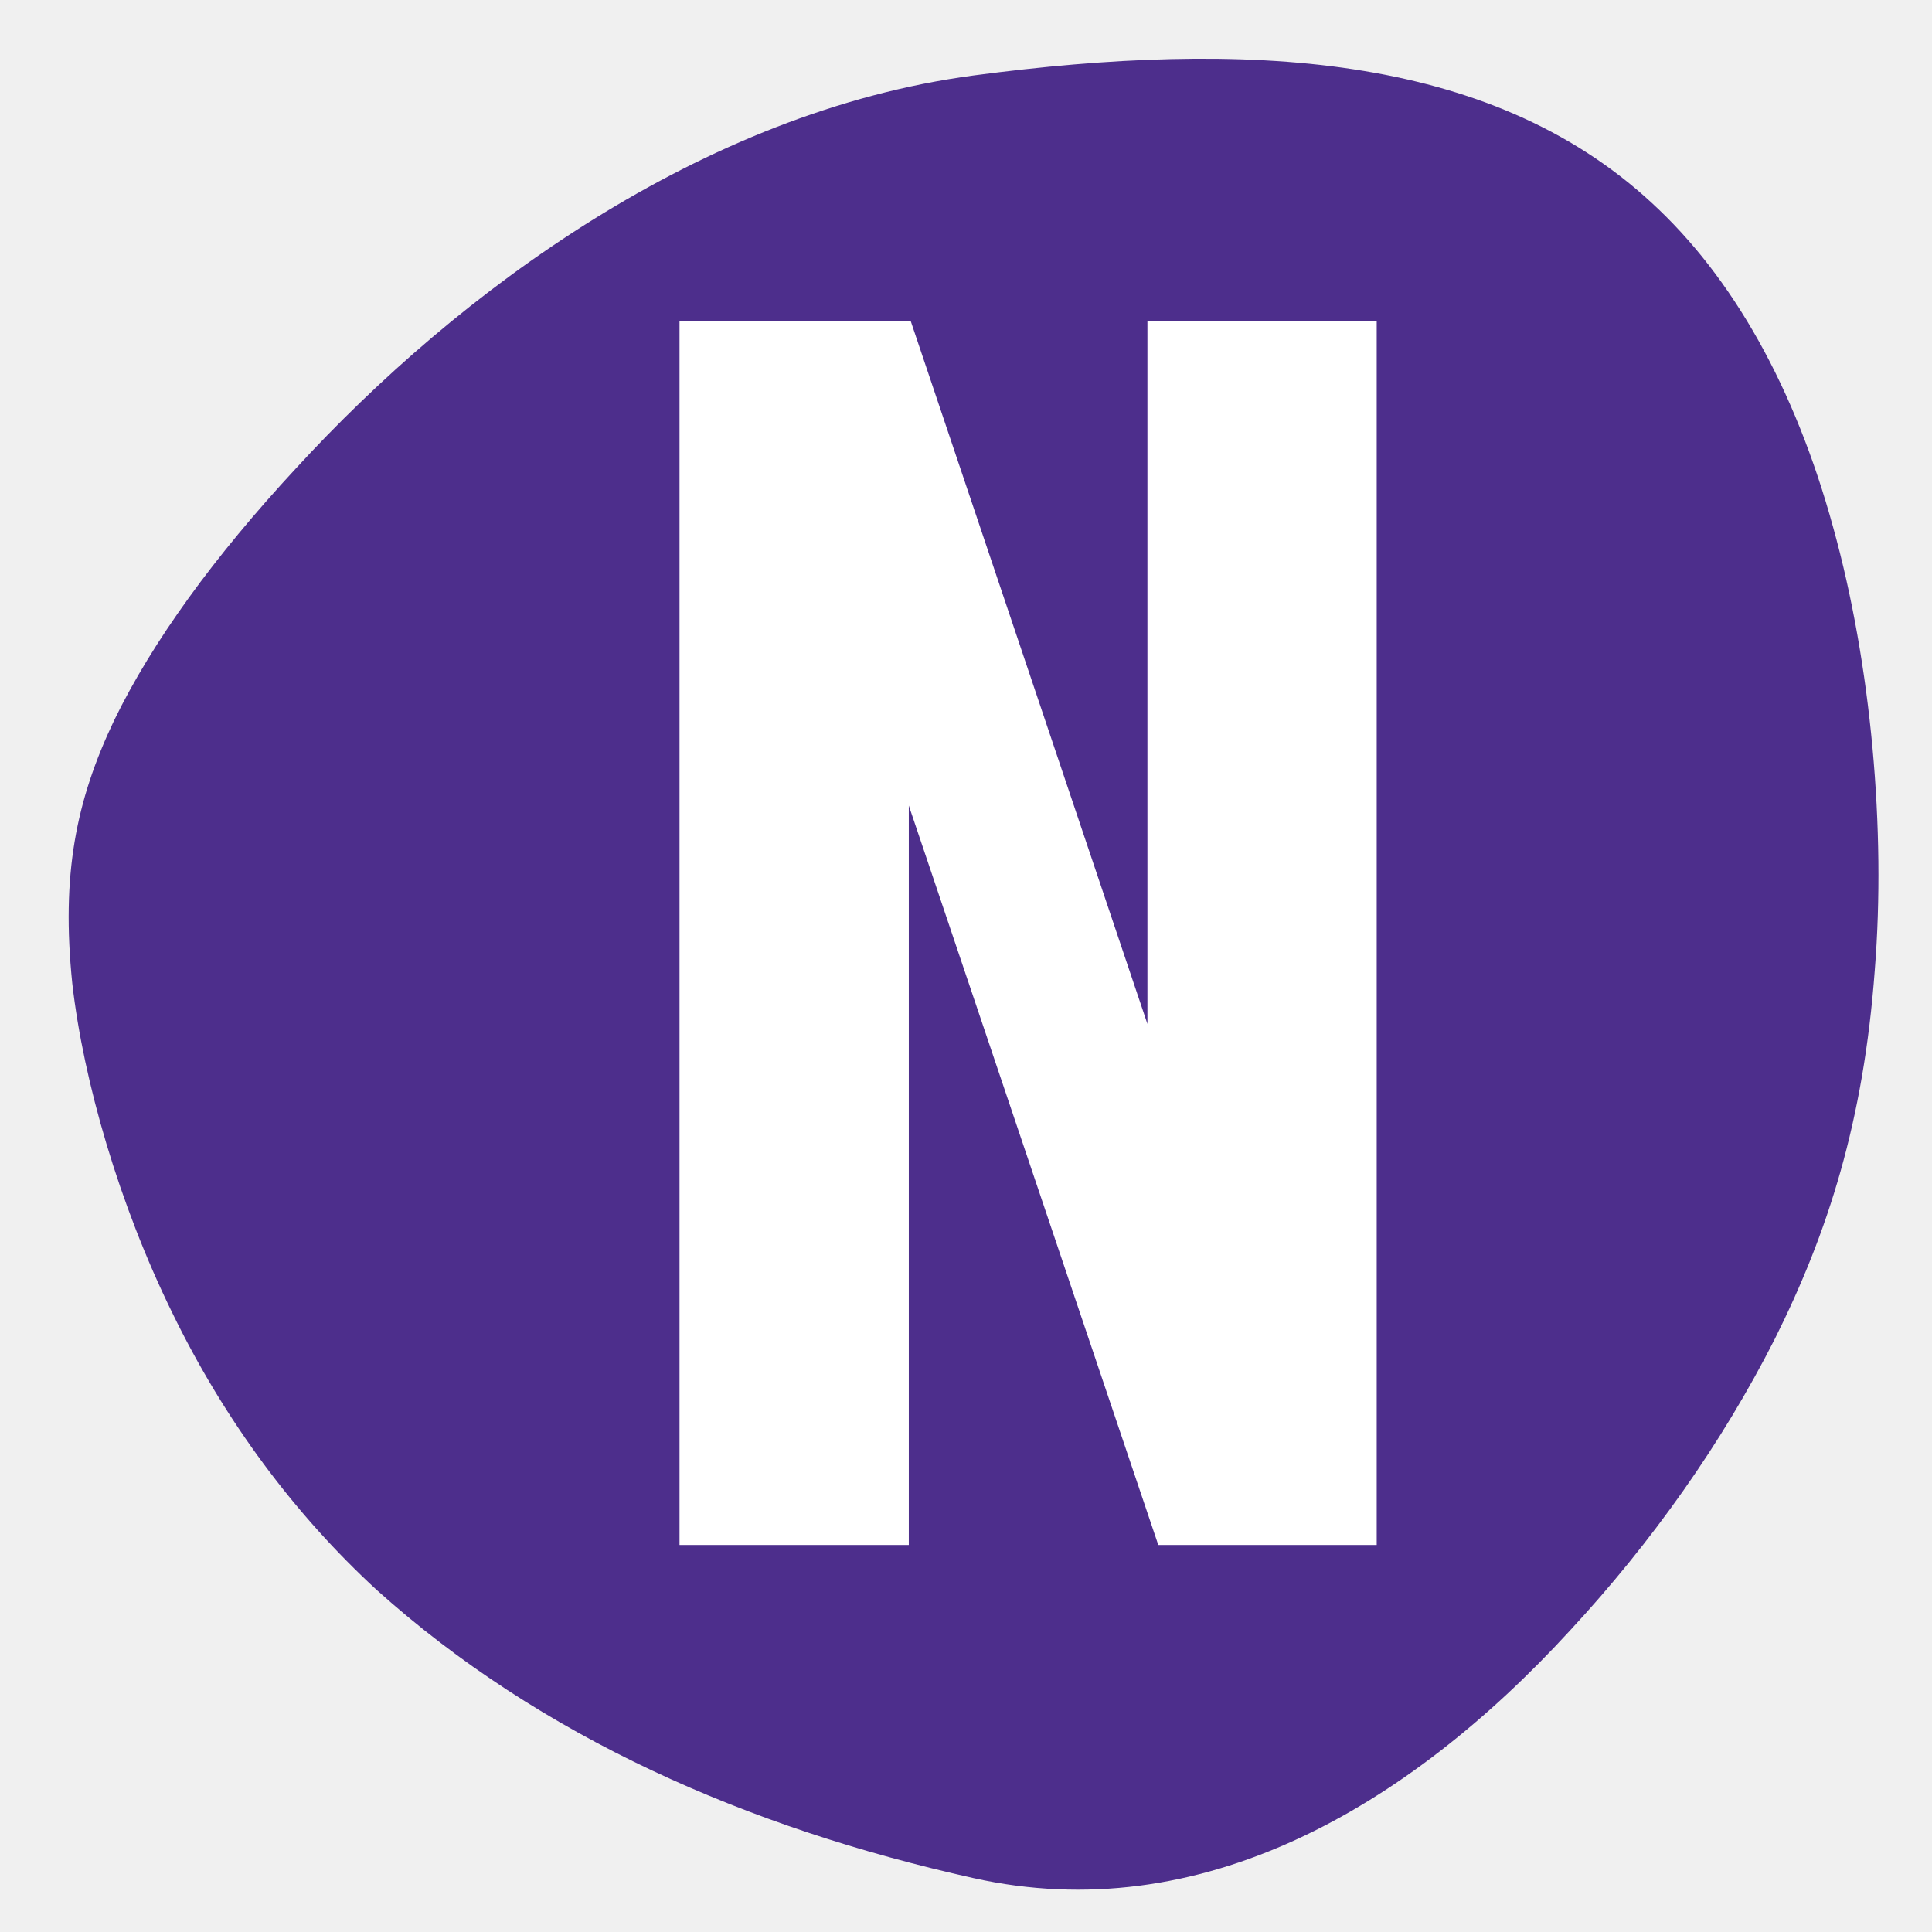
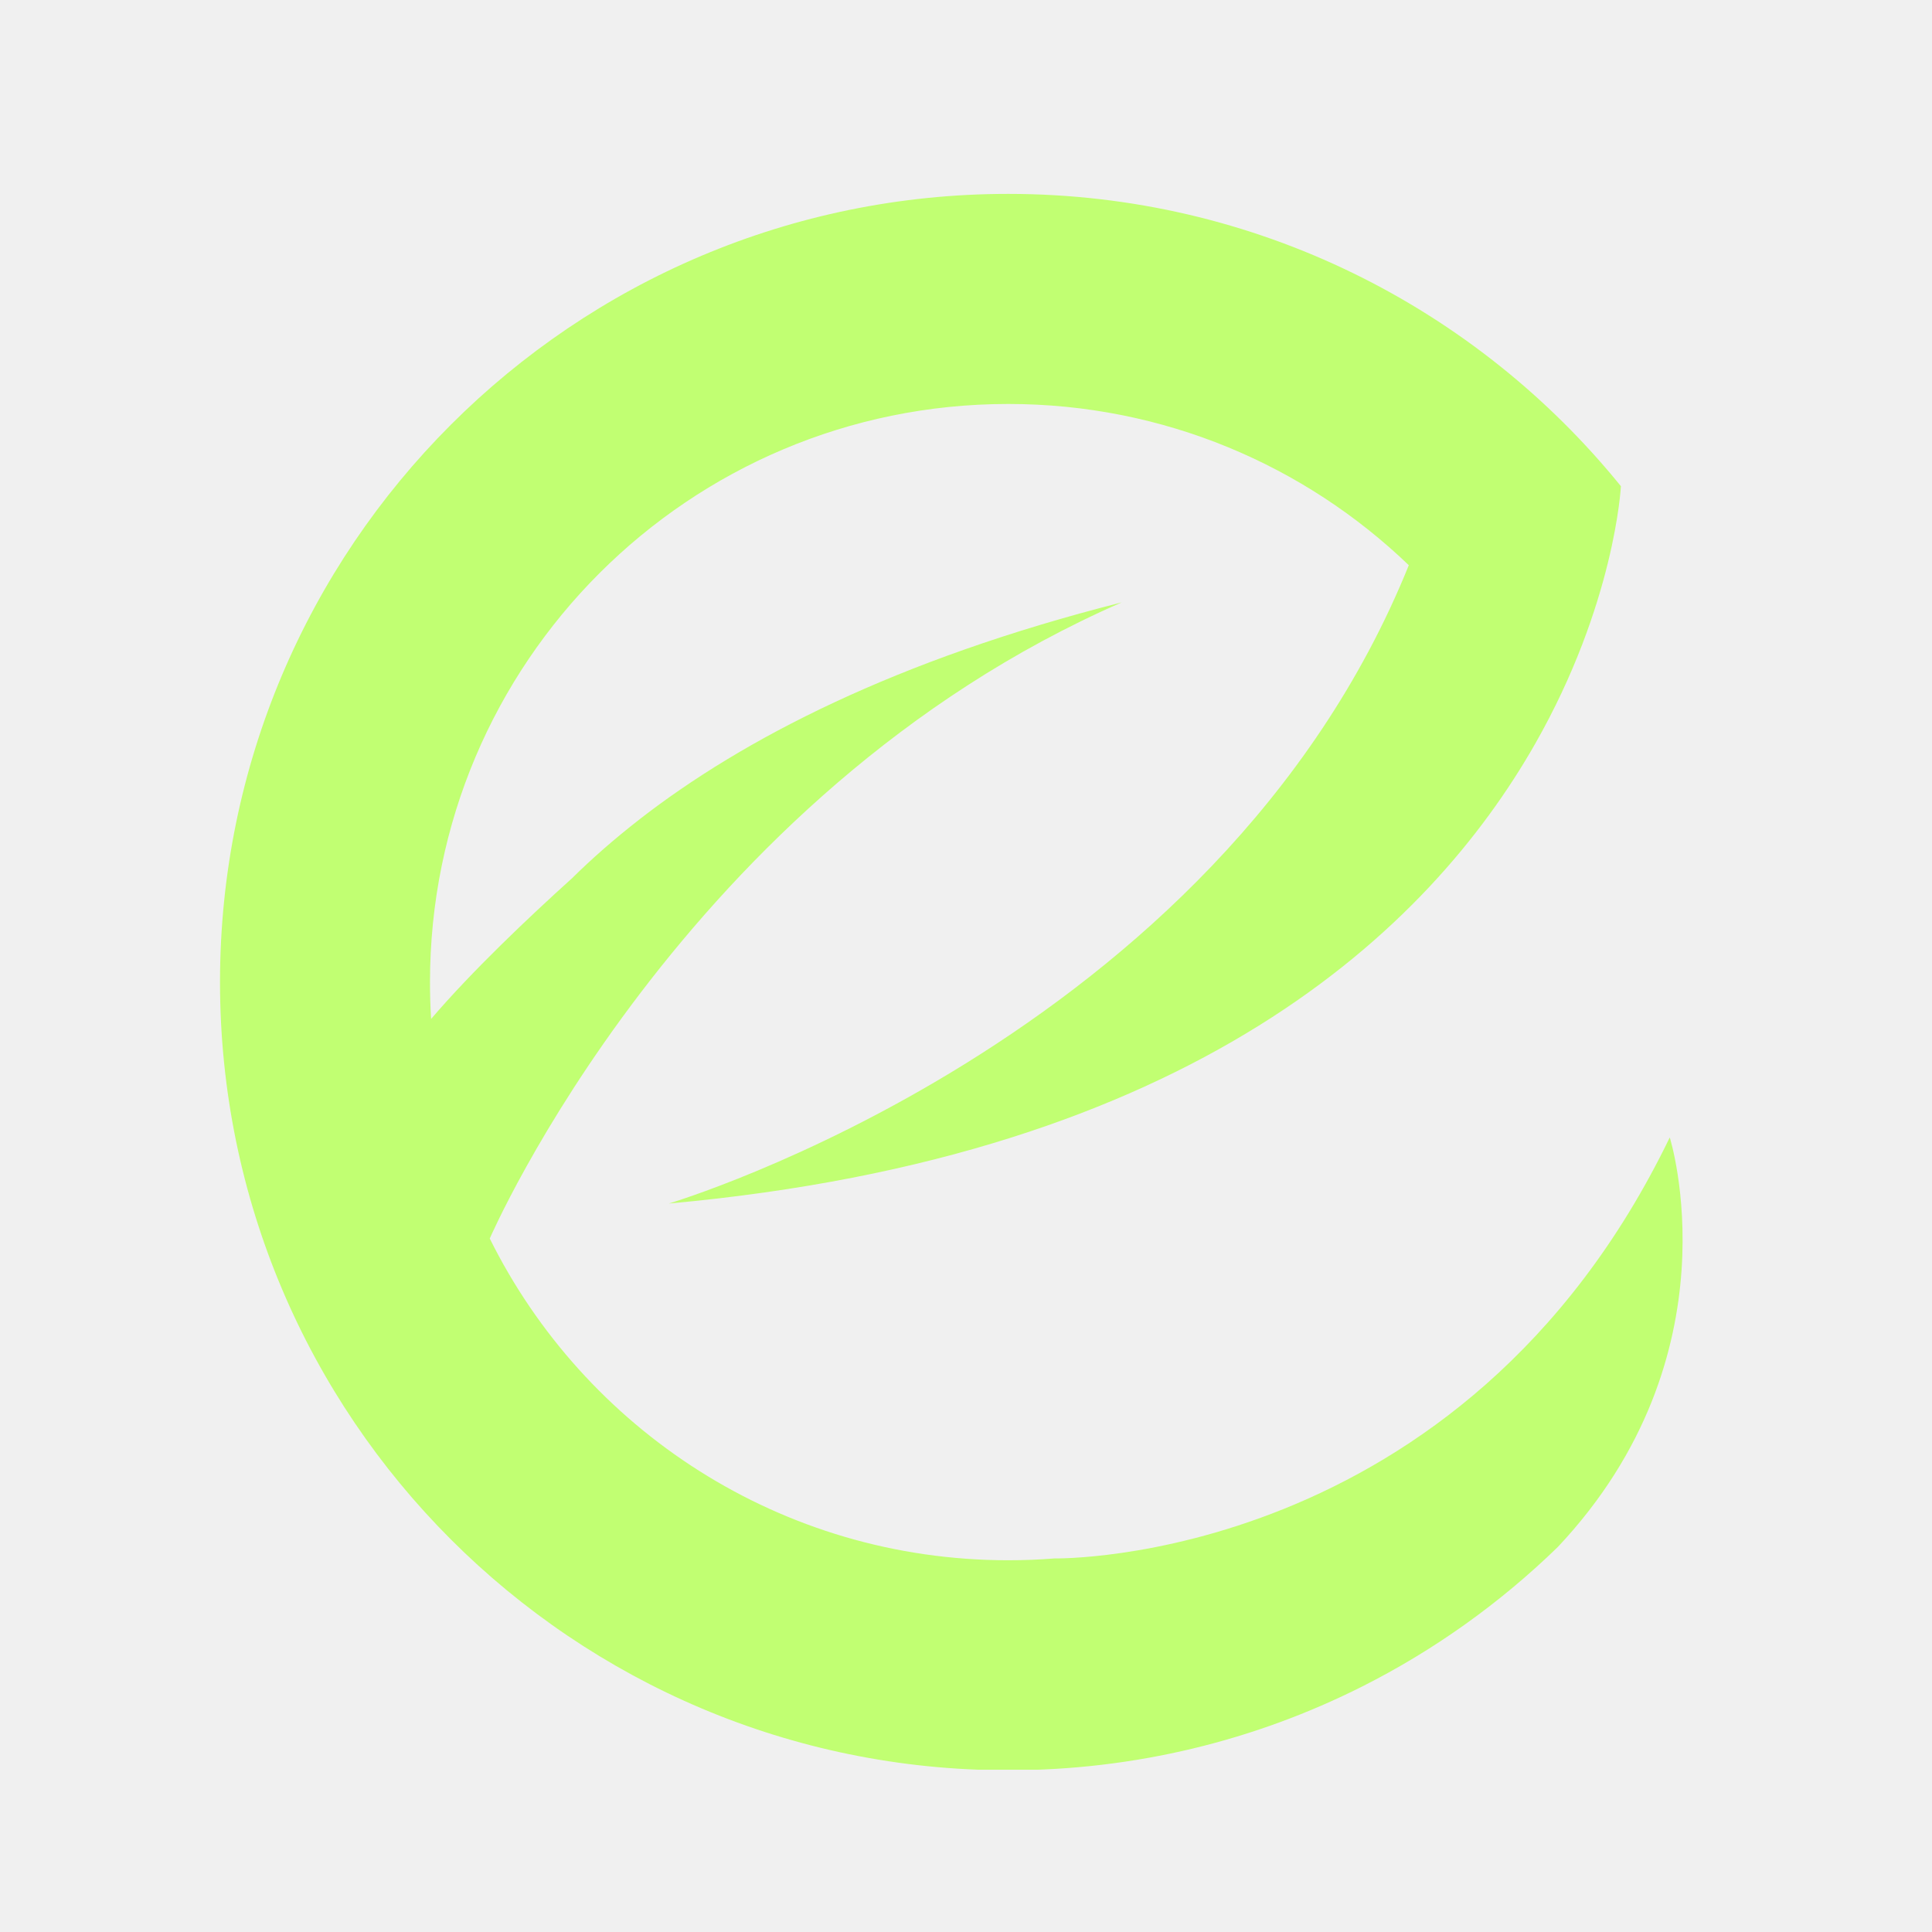
- <svg xmlns="http://www.w3.org/2000/svg" xml:space="preserve" style="enable-background:new 0 0 128 128" viewBox="0 0 128 128">
-   <path d="M124.21 64.26c-.74 10.04-3.11 17.41-6.62 24.44-3.51 6.92-8.16 13.48-13.55 19.3-10.84 11.83-24.57 19.77-39.54 16.43-14.97-3.33-28.69-9.34-39.54-19.09-5.4-4.97-10.05-11.16-13.56-18.39-3.5-7.14-5.87-15.3-6.61-21.78-.74-7.2.23-12.1 2.77-17.44 2.53-5.21 6.63-10.86 12.04-16.69C30.36 19.31 46.5 7.4 64.5 5c18-2.38 34.14-1.52 44.91 8.42 5.41 4.96 9.51 12.29 12.04 21.51 2.53 9.09 3.5 20.07 2.76 29.33z" style="fill:#4d2e8c" />
-   <path d="M76.74 102.36 60.21 53.37v48.99H45.02V21.28h15.32l15.68 46.56V21.28h15.19v81.08H76.74z" style="fill:#fff" />
+ <svg xmlns="http://www.w3.org/2000/svg" width="500" zoomAndPan="magnify" viewBox="0 0 375 375" height="500" preserveAspectRatio="xMidYMid meet" version="1.0">
+   <defs>
+     <clipPath id="564ff3d2ad">
+       <path d="M 42.703 37.5 L 327 37.5 L 327 343.5 L 42.703 343.5 Z M 42.703 37.5 " clip-rule="nonzero" />
+     </clipPath>
+   </defs>
+   <g clip-path="url(#564ff3d2ad)">
+     <path fill="#c1ff72" d="M 204.668 302.492 C 201.707 302.73 198.711 302.844 195.684 302.844 C 151.574 302.844 113.414 277.402 95.062 240.395 C 95.027 240.48 132.309 154.234 217.727 116.922 C 173.723 128.066 144.133 143.523 124.23 158.953 L 124.238 158.945 L 124.113 159.051 C 119.176 162.887 114.836 166.711 111.027 170.473 C 102.535 178.133 91.648 188.461 83.68 197.77 C 83.527 195.41 83.461 193.031 83.461 190.633 C 83.461 128.648 133.711 78.41 195.691 78.41 C 225.875 78.41 253.27 90.324 273.449 109.707 C 236.129 202.09 129.805 233.605 129.805 233.605 C 231.633 224.383 277.426 180.445 297.977 144.363 C 313.484 117.129 314.617 94.371 314.617 94.371 C 286.574 59.762 243.715 37.633 195.691 37.633 C 111.199 37.633 42.703 106.125 42.703 190.621 C 42.703 275.117 111.199 343.609 195.691 343.609 C 220.375 343.609 243.695 337.766 264.332 327.383 C 278.391 320.309 291.199 311.133 302.367 300.273 C 337.449 263.008 324.098 220.777 324.098 220.777 C 283.898 303.969 204.668 302.492 204.668 302.492 " fill-opacity="1" fill-rule="evenodd" />
+   </g>
</svg>
